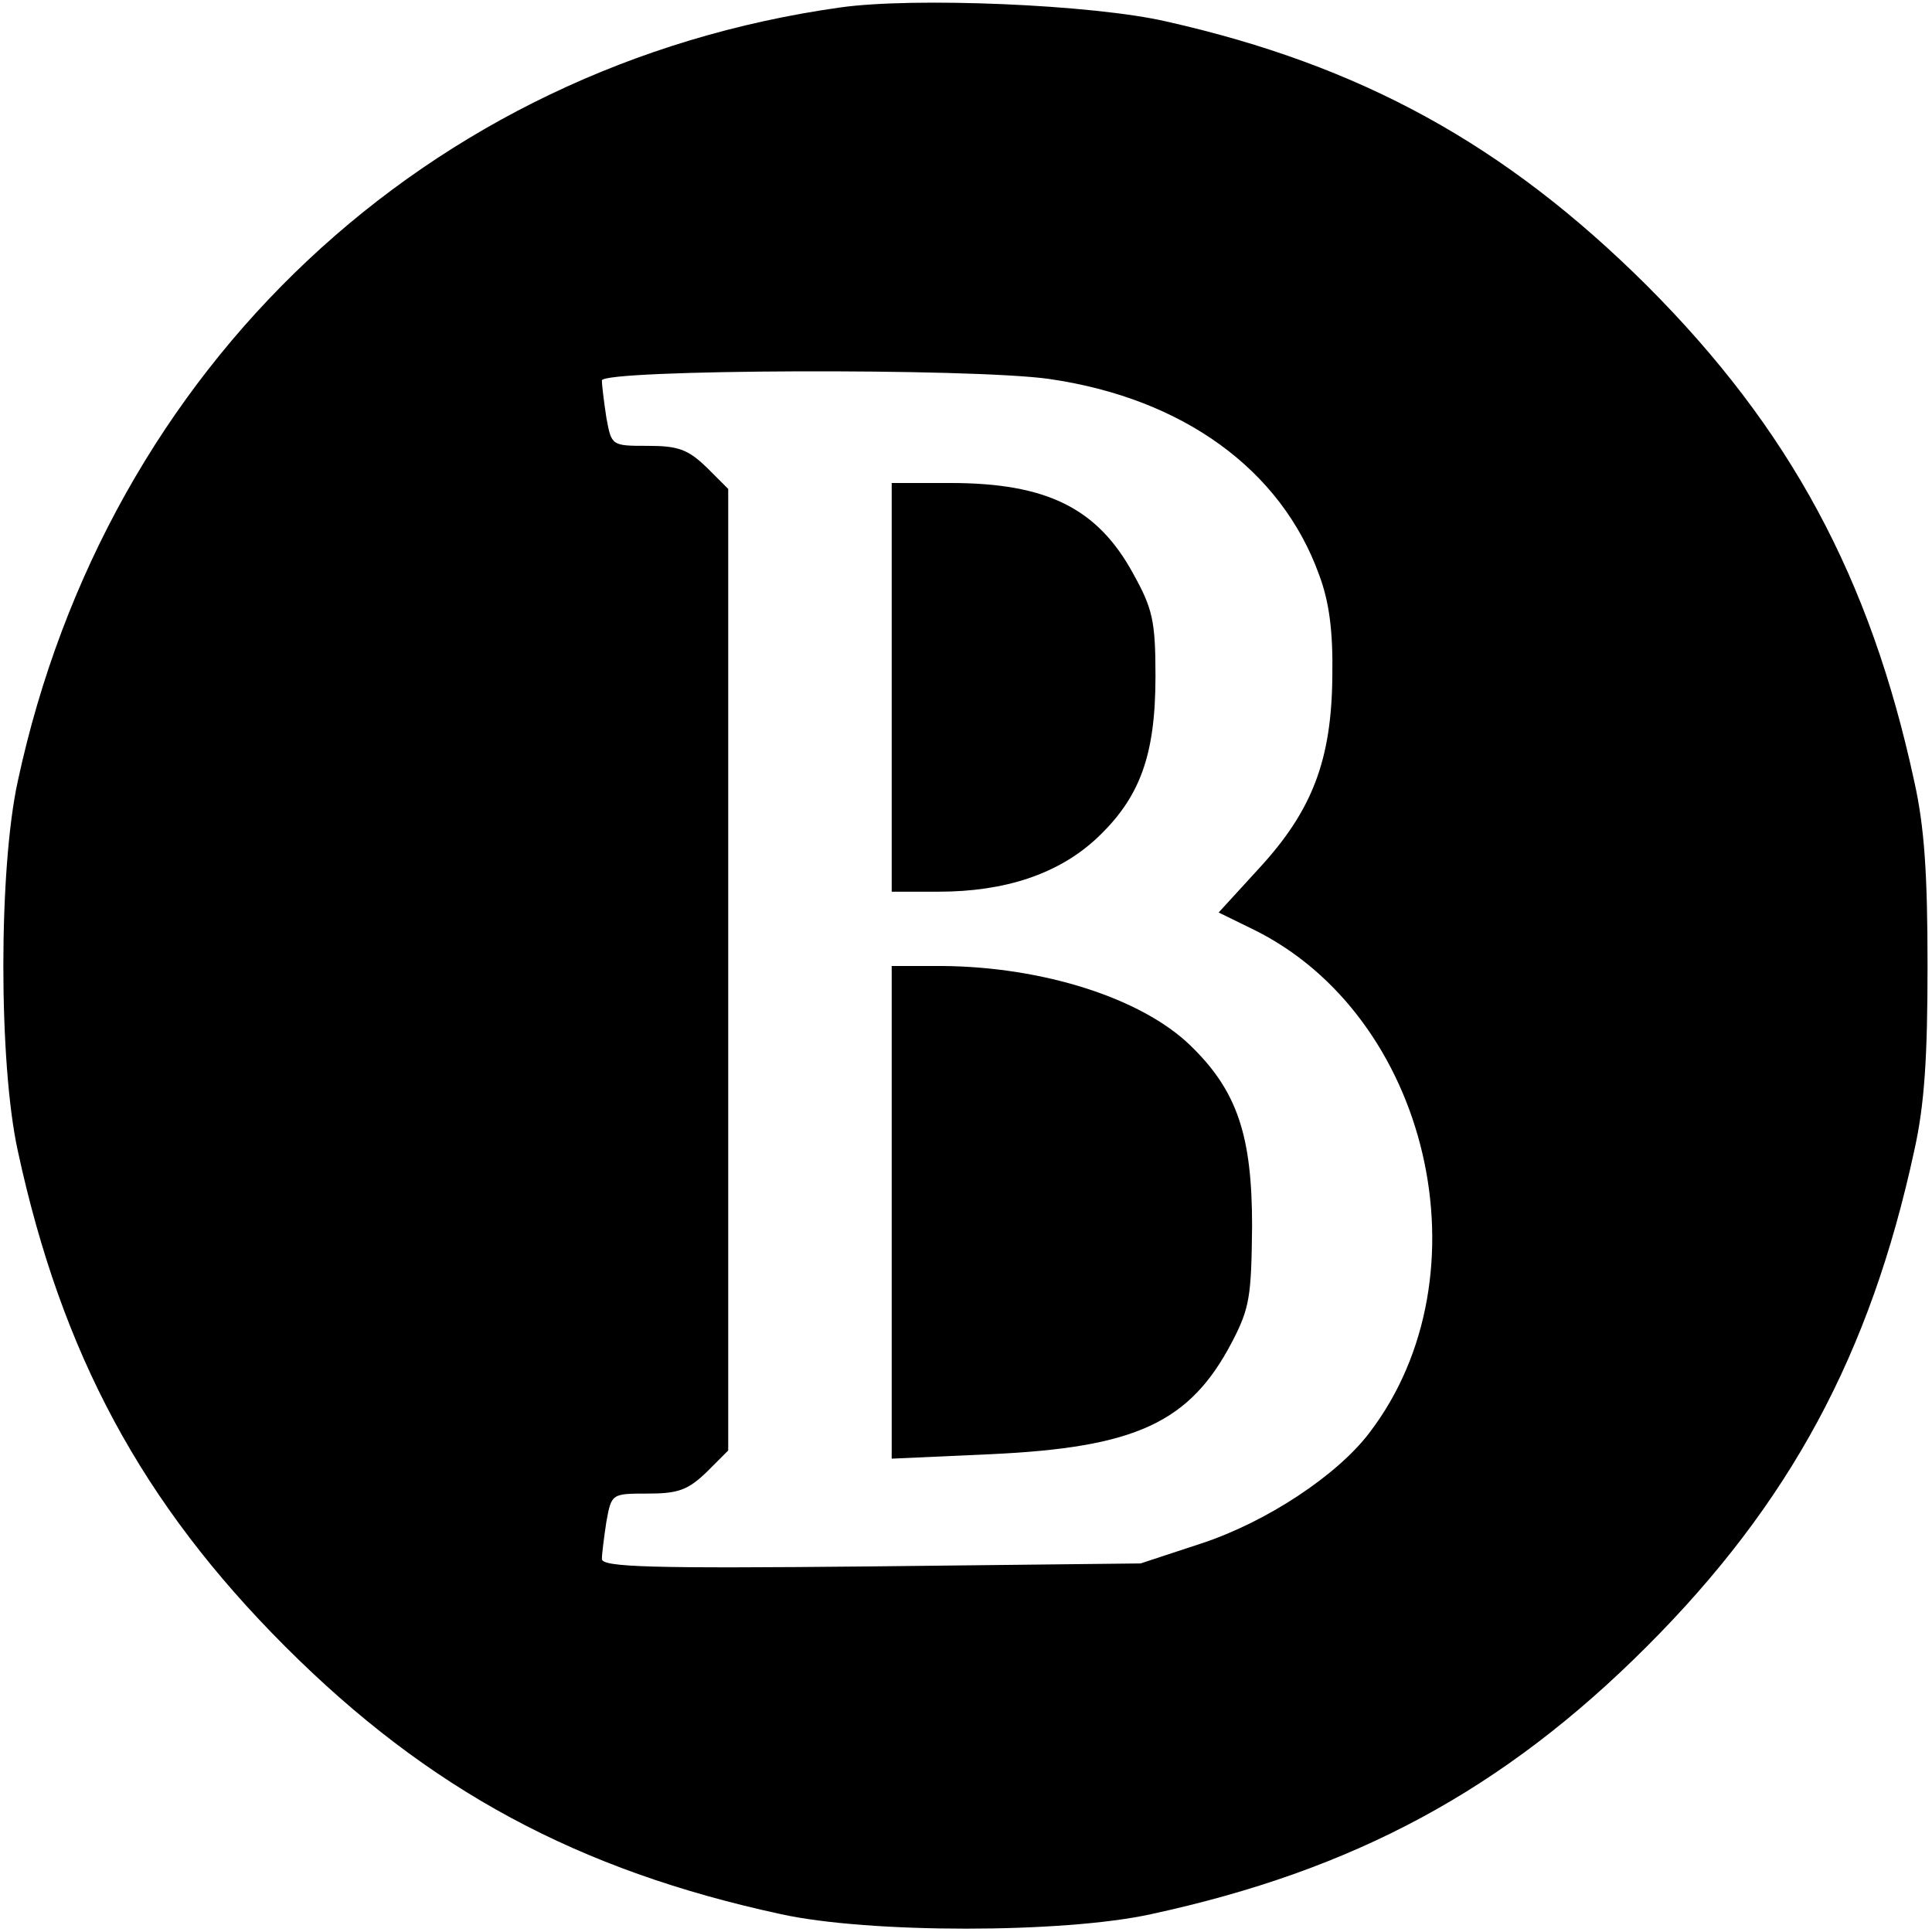
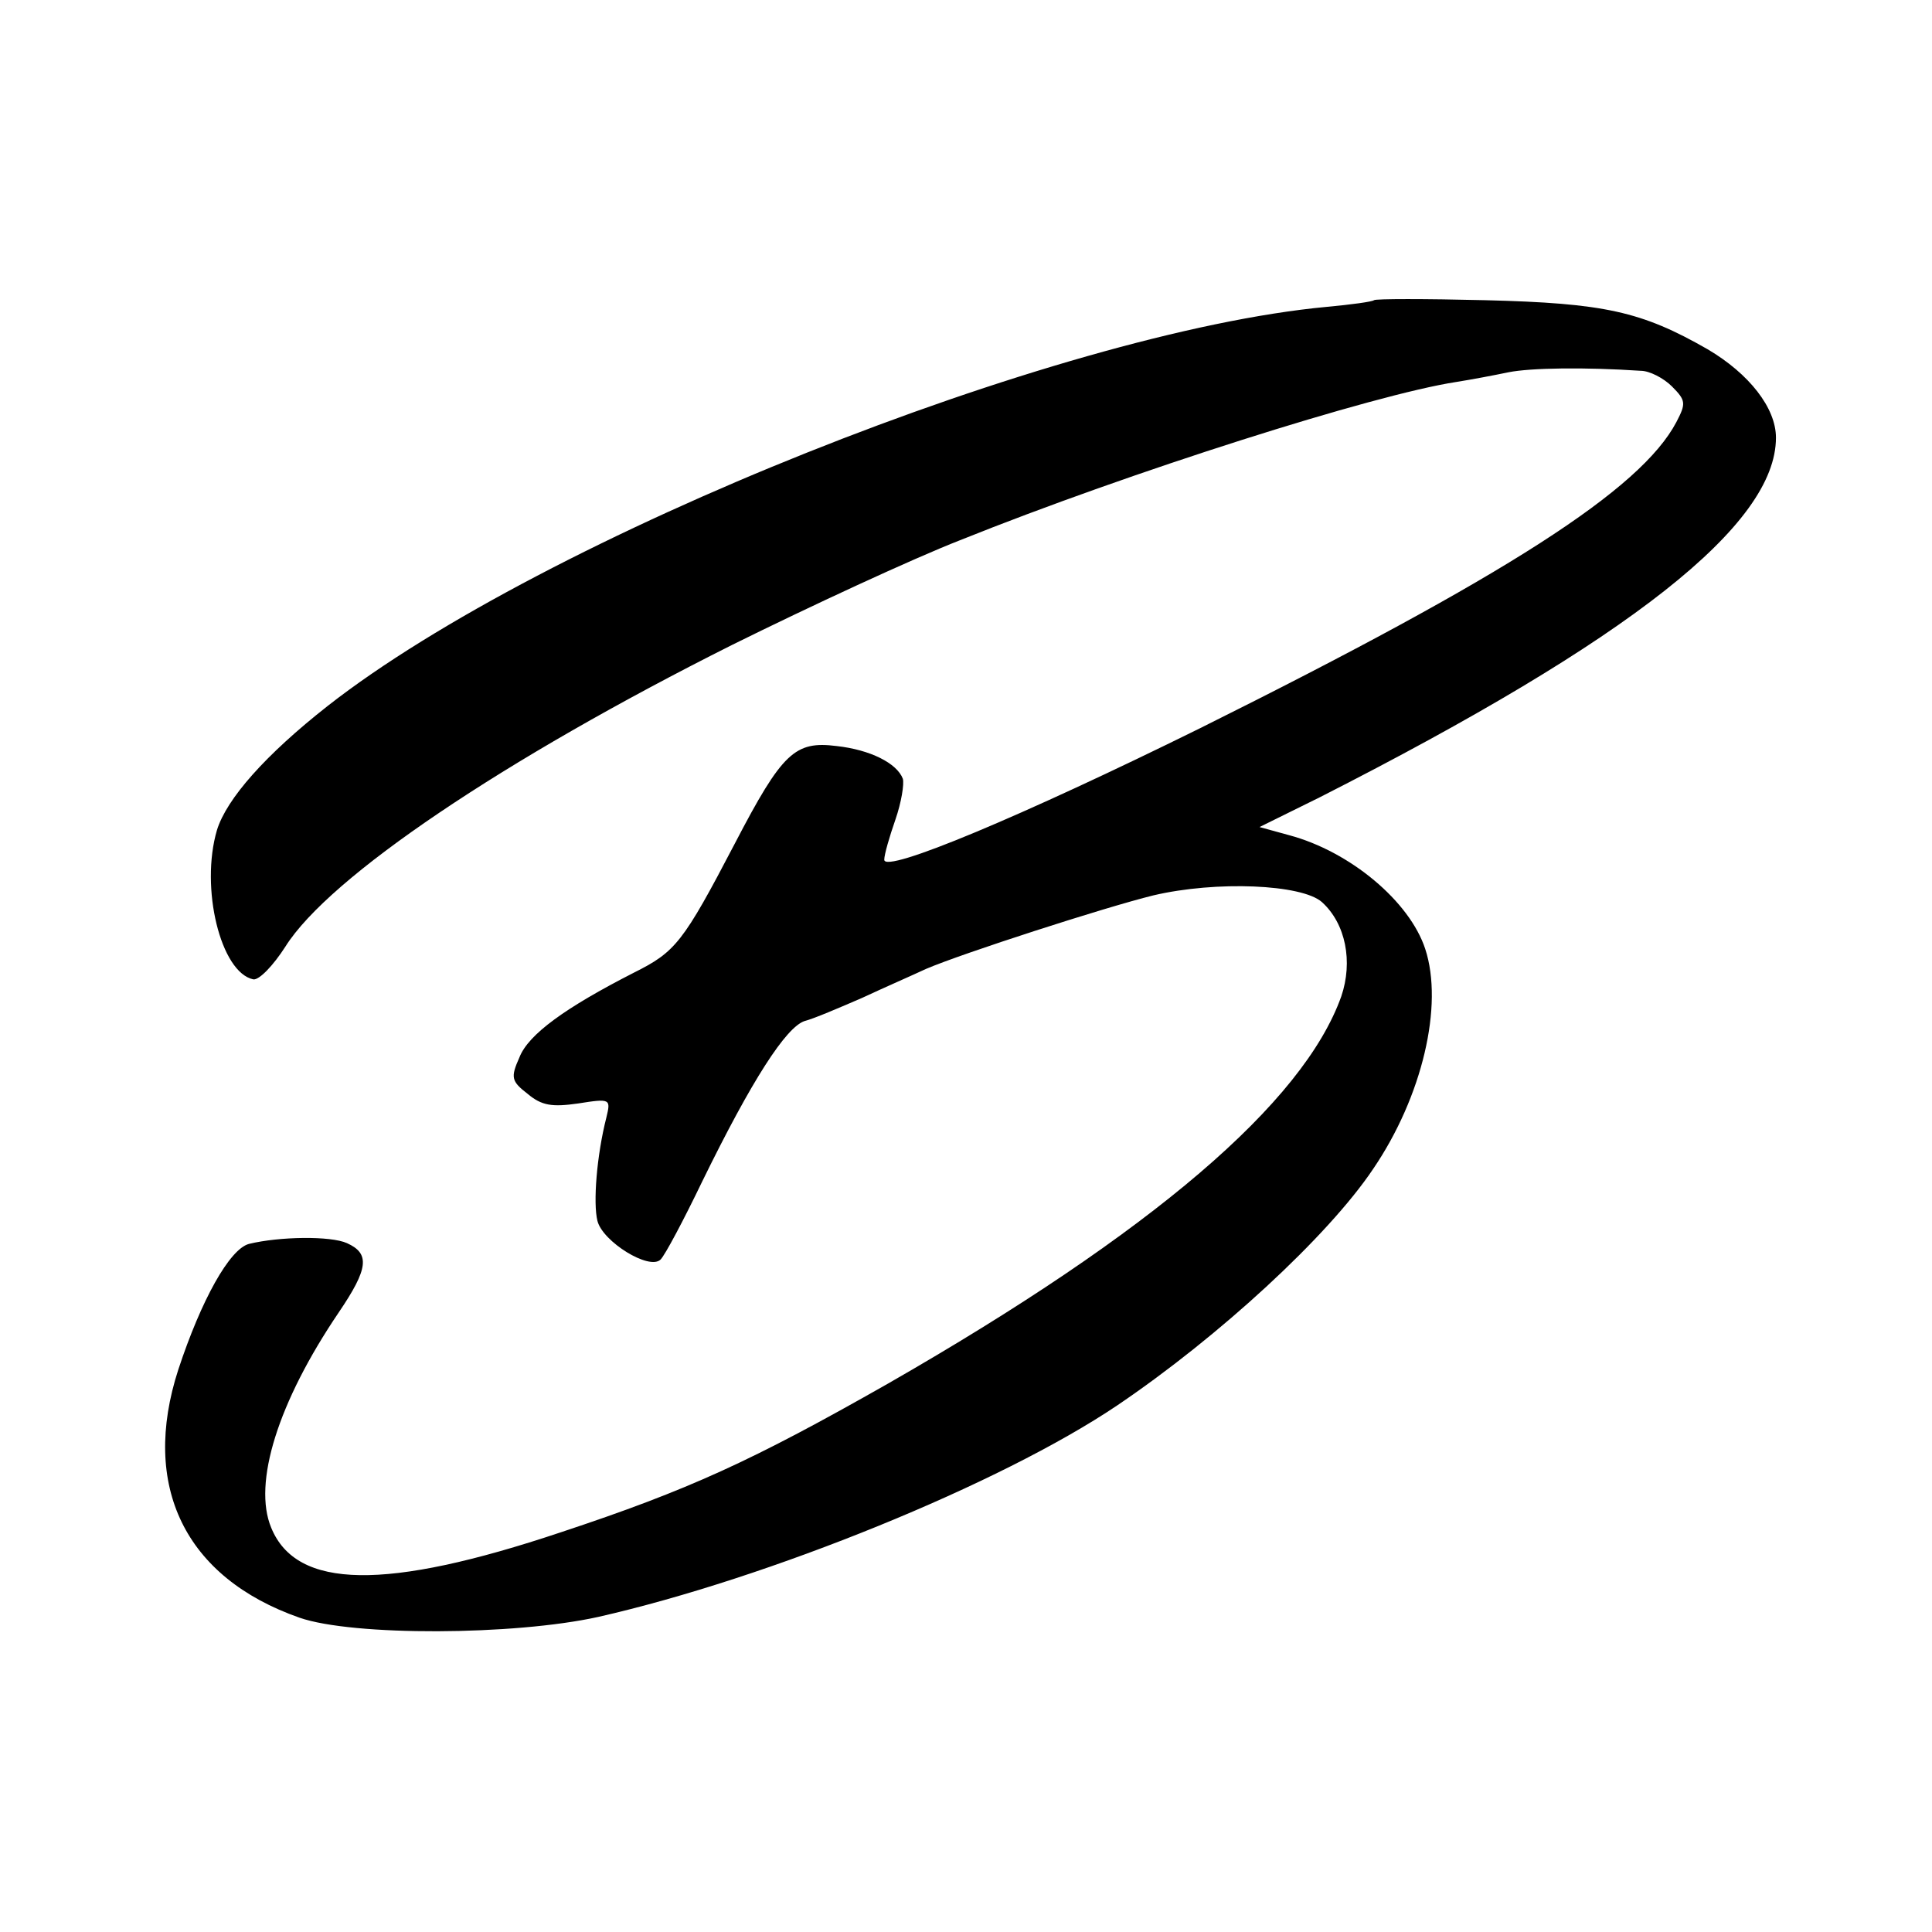
- <svg xmlns="http://www.w3.org/2000/svg" version="1" width="346.667" height="346.667" viewBox="0 0 260 260">
-   <path d="M113.1 1C57.5 8.8 14.4 49.3 2.4 105.1c-2.6 11.8-2.6 38 0 49.8 5.9 27.3 16.7 47.4 36 66.7 19.3 19.3 39.4 30.1 66.7 36 11.8 2.6 38 2.6 49.8 0 27.3-5.9 47.4-16.7 66.7-36 19.3-19.3 30.1-39.4 36-66.7 1.4-6.2 1.8-12.7 1.8-24.9s-.4-18.7-1.8-24.9c-5.9-27.3-16.7-47.4-36-66.7-19-18.9-38.4-29.6-64.6-35.5C147.1.6 123-.4 113.1 1zm28.1 50c18 2.6 31.2 12.2 36.3 26.3 1.4 3.7 1.9 7.7 1.8 13.7-.1 11.3-2.7 18.1-9.9 25.9l-5.4 5.9 4.5 2.2c23.9 11.6 32 46.6 15.8 67.8-4.3 5.7-13.8 12-22.6 14.9l-8.2 2.7-36.2.4c-29.7.3-36.3.1-36.3-1 0-.7.3-3 .6-5 .7-3.8.7-3.8 5.6-3.8 4.1 0 5.4-.5 7.9-2.9l2.9-2.9V65.8l-2.9-2.9c-2.5-2.4-3.8-2.9-7.9-2.9-4.9 0-4.9 0-5.6-3.8-.3-2-.6-4.3-.6-5 0-1.5 49.7-1.7 60.2-.2z" />
-   <path d="M120 92.5V120h6.3c9 0 16.1-2.4 21.2-7.1 5.9-5.5 8-11.2 8-21.9 0-7.5-.4-9.1-3-13.8-4.8-8.8-11.6-12.2-24.6-12.2H120v27.5zM120 163.1v33.2l13.3-.6c19.5-.9 26.8-4.2 32.5-15.1 2.4-4.6 2.6-6.2 2.7-15.6 0-12.2-2-18.2-8.3-24.3-6.6-6.4-19.9-10.6-33.4-10.7H120v33.1z" />
+ <svg xmlns="http://www.w3.org/2000/svg" version="1.0" width="260pt" height="260pt" viewBox="0 0 260 260" preserveAspectRatio="xMidYMid meet">
+   <g transform="translate(0,260) scale(0.1,-0.1)" fill="#000000" stroke="none">
+     <path d="M1849 2196 c-2 -2 -31 -6 -64 -9 -362 -34 -1054 -310 -1344 -537 -84 -66 -136 -125 -149 -167 -23 -78 5 -192 49 -201 8 -1 27 19 43 44 59 94 294 252 601 406 105 52 243 116 307 141 229 92 557 196 668 213 19 3 51 9 70 13 30 6 103 7 178 2 12 0 31 -10 42 -21 19 -19 19 -23 6 -48 -48 -91 -229 -207 -641 -412 -239 -118 -425 -196 -425 -177 0 7 7 31 15 54 8 23 12 48 10 55 -8 21 -44 39 -89 44 -56 7 -73 -8 -137 -131 -70 -134 -80 -146 -136 -174 -92 -47 -142 -83 -154 -114 -12 -27 -11 -32 11 -49 19 -16 33 -18 68 -13 44 7 44 6 38 -19 -13 -51 -18 -115 -12 -139 7 -28 70 -67 85 -52 6 6 31 53 56 105 67 137 113 208 138 216 12 3 47 18 77 31 30 14 69 31 86 39 49 21 241 83 306 99 85 20 200 15 227 -9 32 -29 42 -80 26 -127 -51 -143 -254 -317 -610 -521 -183 -104 -268 -143 -440 -200 -236 -79 -356 -77 -390 6 -25 60 9 169 91 290 40 59 42 79 11 93 -22 10 -91 9 -132 -1 -26 -7 -64 -75 -95 -169 -51 -157 9 -280 163 -334 72 -25 289 -24 402 1 229 52 542 179 699 285 136 92 283 227 344 318 66 97 95 220 70 296 -21 64 -101 131 -183 153 l-40 11 81 40 c419 213 614 367 614 484 0 40 -36 86 -92 119 -89 51 -139 62 -299 66 -81 2 -148 2 -150 0z" />
+   </g>
</svg>
